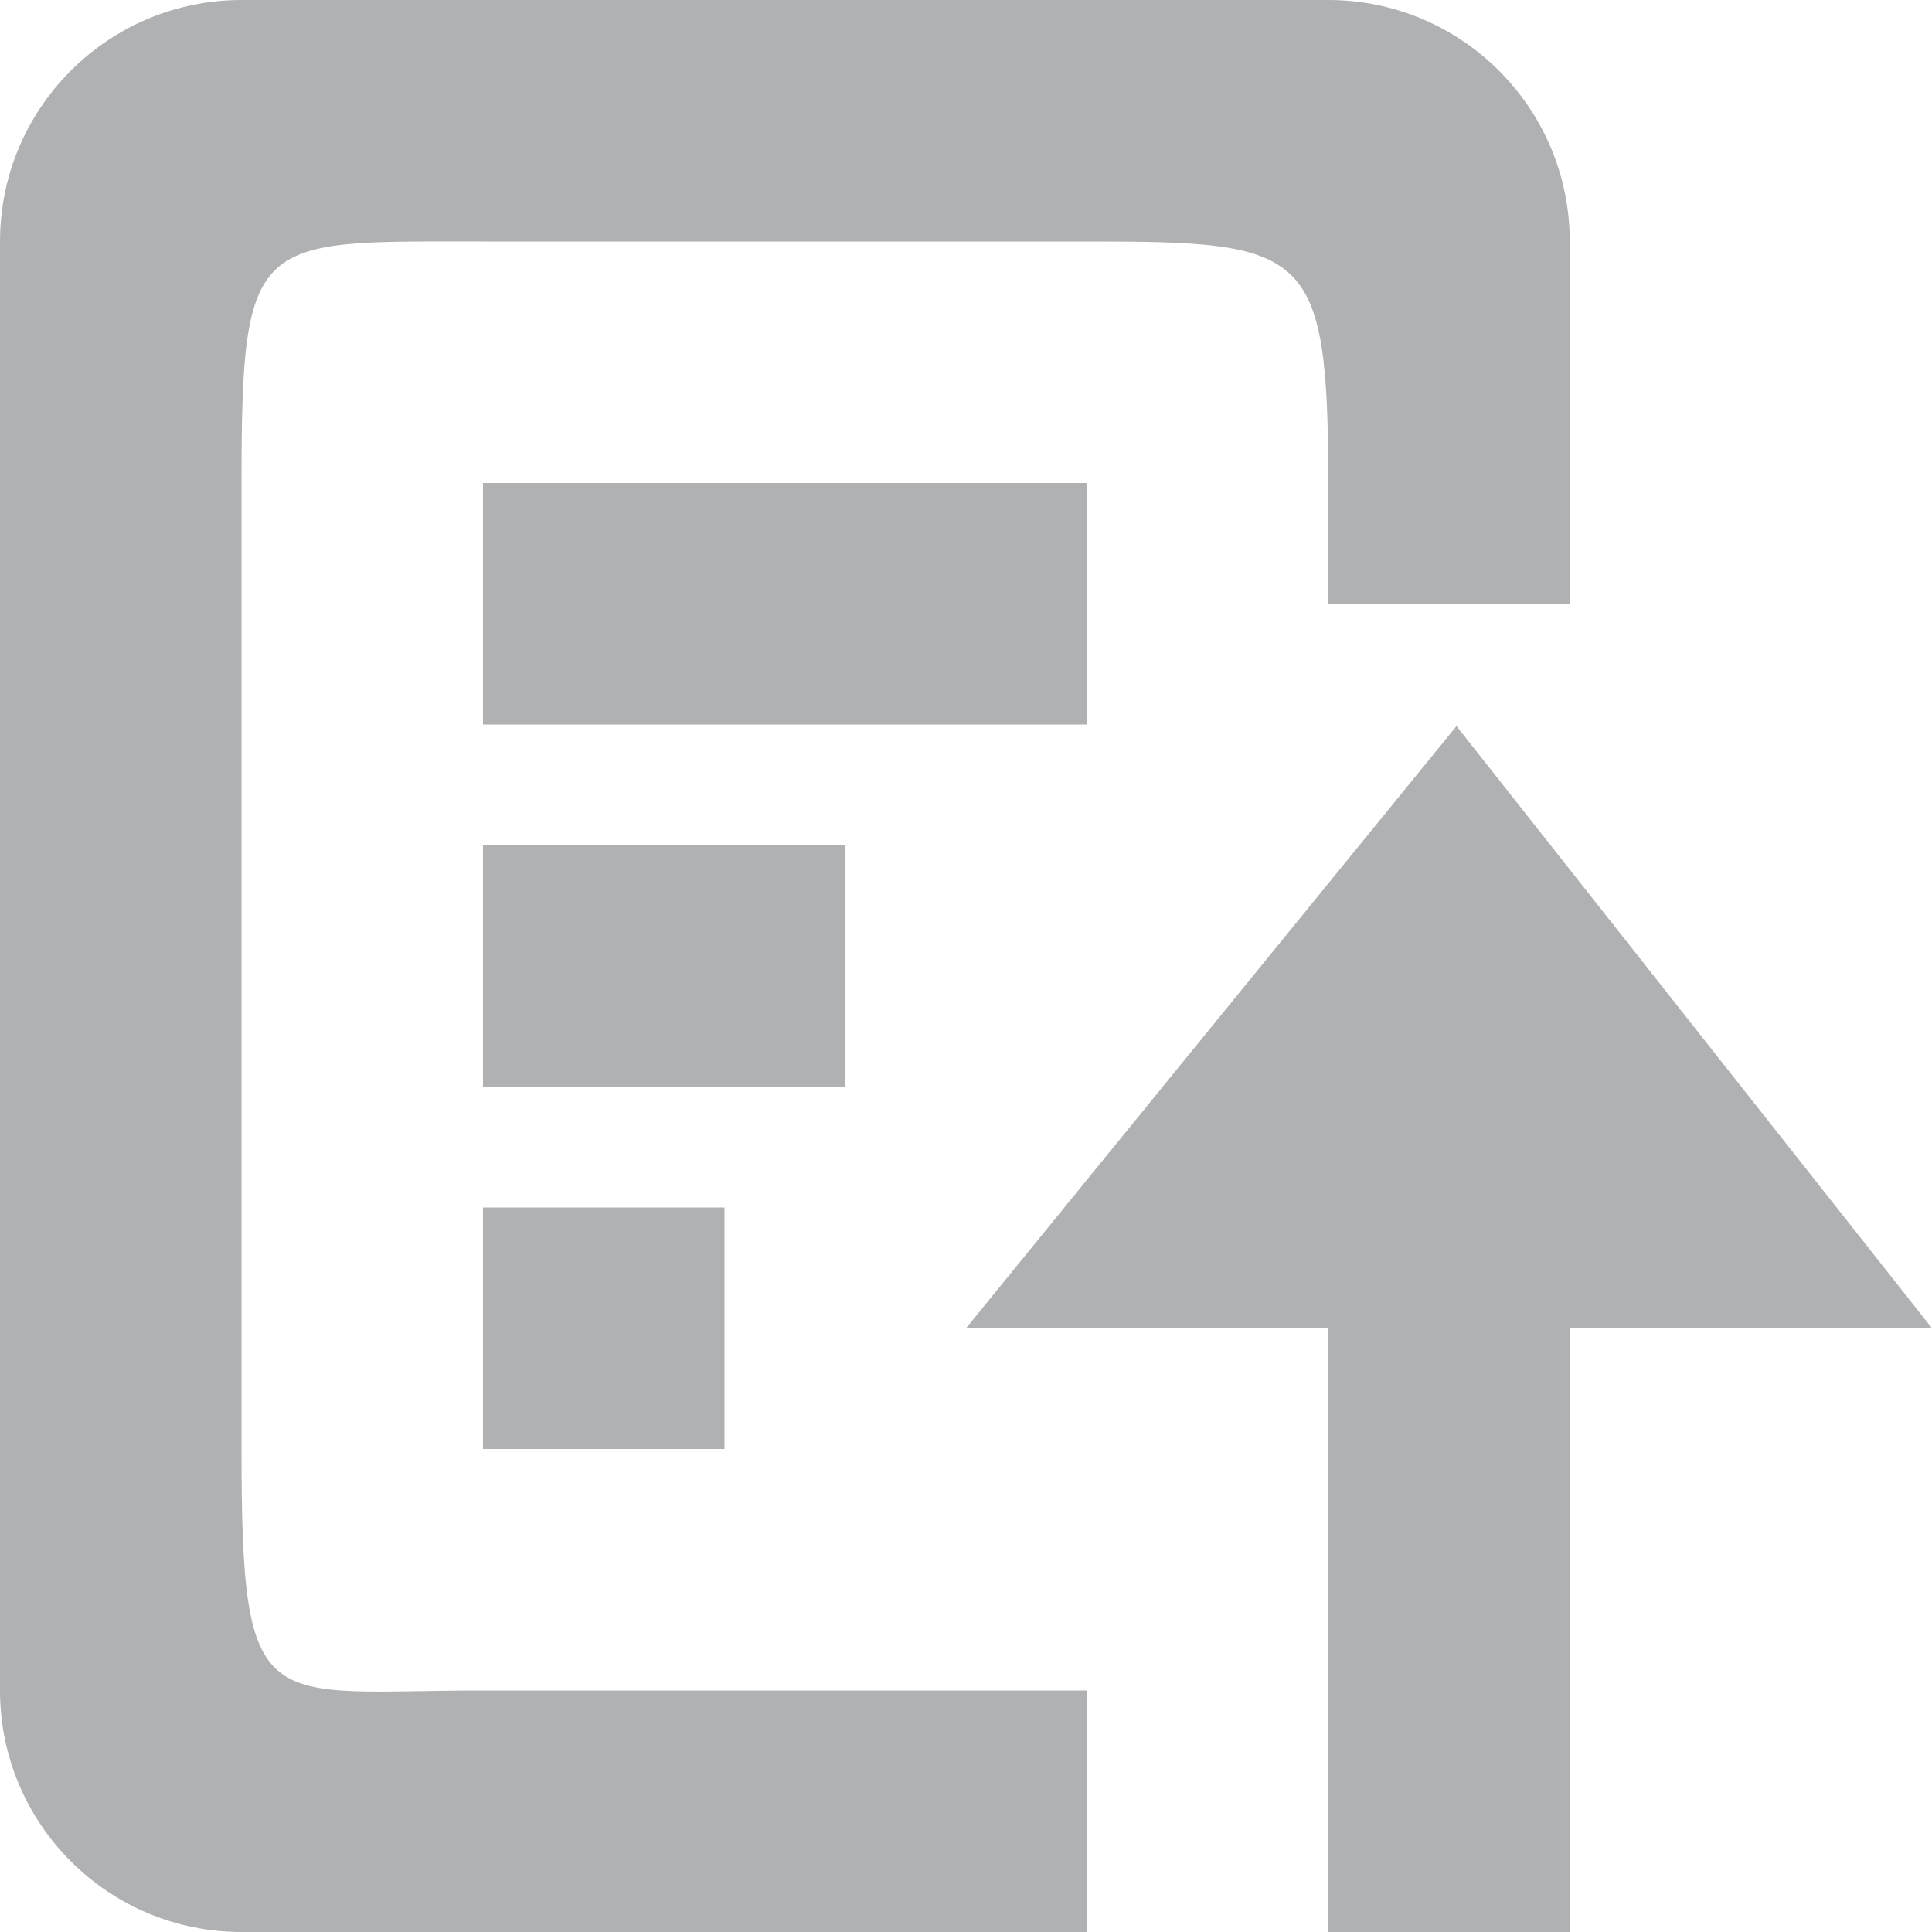
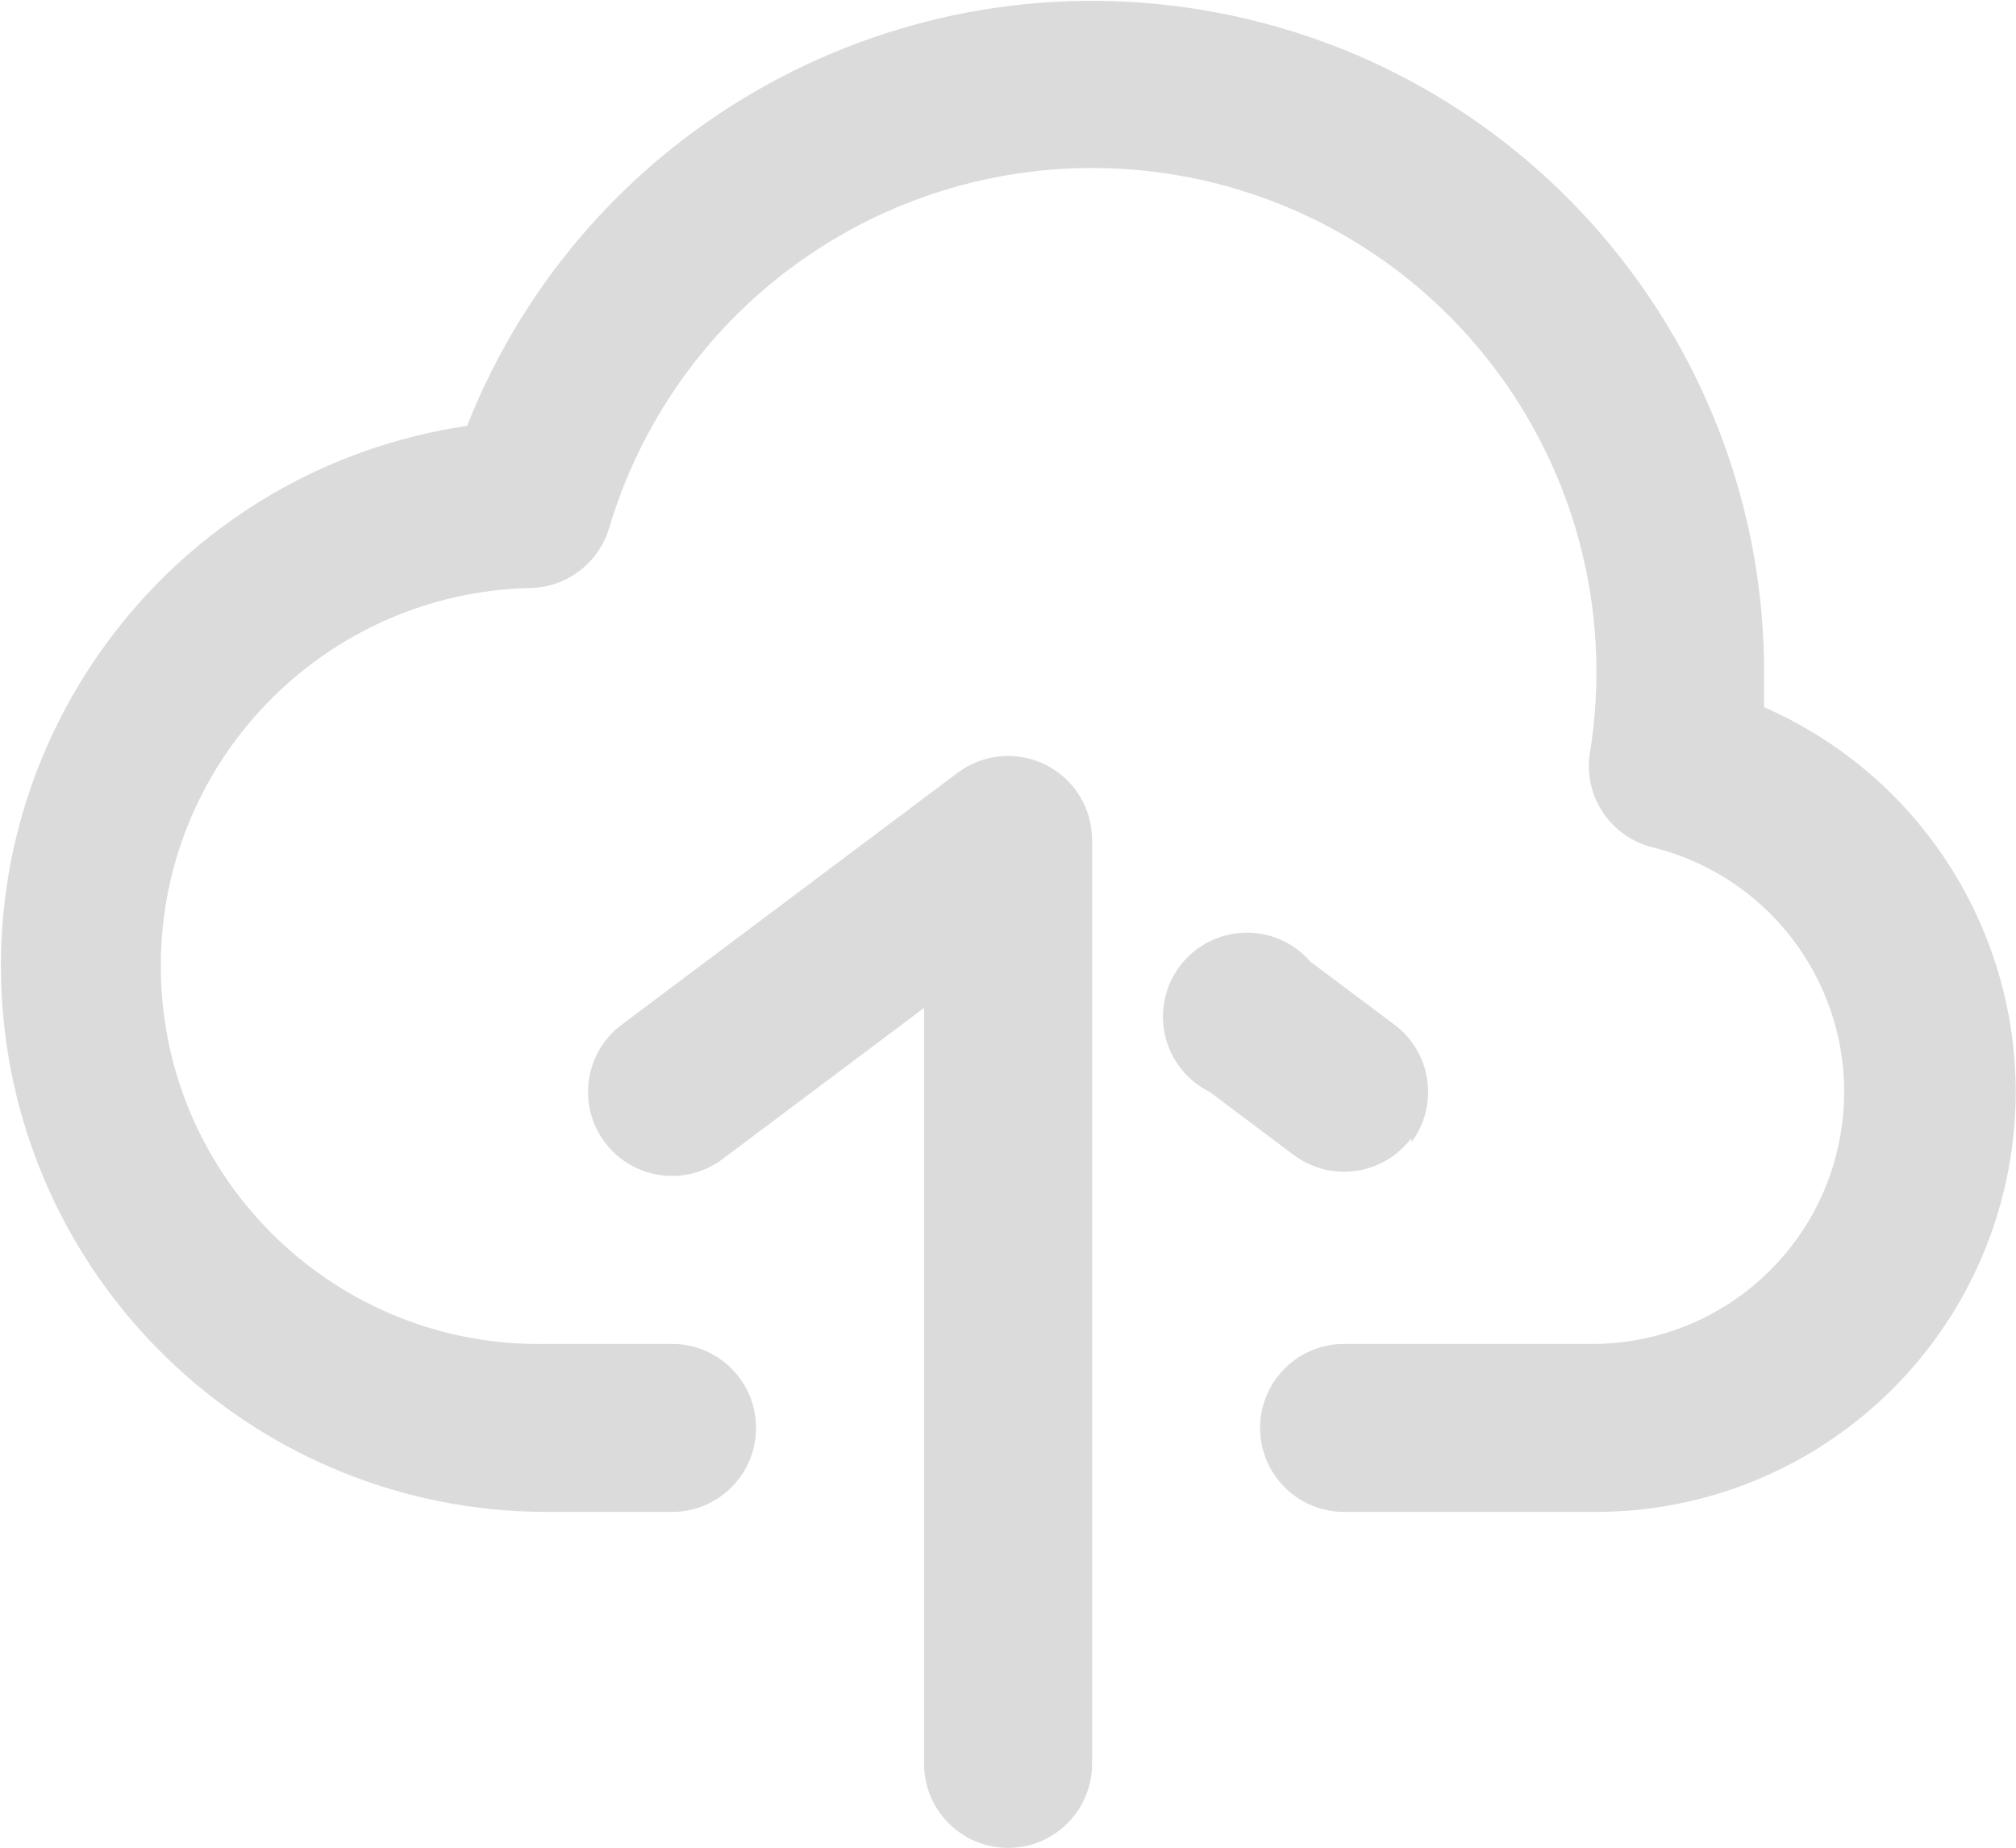
- <svg xmlns="http://www.w3.org/2000/svg" class="icon" width="16" height="16" version="1.1">
-   <g transform="scale(0.015625)">
-     <path fill="#AFB1B3" d="M704 313.984V256c0-124.672-11.328-128-128-128H256c-120.704 0-128-4.672-128 128v512c0 144.704 11.328 128 128 128h320v128H128a128 128 0 0 1-128-128V128a128 128 0 0 1 128-128h576a128 128 0 0 1 128 128v192h-128v-6.016zM256 256h320v128H256V256z m0 512v-128h128v128H256z m0-320h192v128H256V448z m515.968-63.168L1024 704h-192v320h-128v-320H512l259.968-319.168z" />
-   </g>
+ <svg xmlns="http://www.w3.org/2000/svg" t="1740140763234" class="icon" viewBox="0 0 1117 1024" version="1.1" p-id="22187" id="mx_n_1740140763235" width="17.453" height="16">
+   <path d="M884.364 837.818h-139.636a46.545 46.545 0 0 1 0-93.091h139.636a139.636 139.636 0 0 0 31.651-275.084A46.545 46.545 0 0 1 880.64 418.909 279.273 279.273 0 0 0 605.091 93.091a279.273 279.273 0 0 0-267.636 199.68 46.545 46.545 0 0 1-42.822 33.047 209.455 209.455 0 0 0 7.913 418.909H372.364a46.545 46.545 0 0 1 0 93.091H302.545a302.545 302.545 0 0 1-43.753-601.833A372.364 372.364 0 0 1 977.455 372.364v19.549A232.727 232.727 0 0 1 884.364 837.818z m-279.273 139.636V465.455a46.545 46.545 0 0 0-74.473-37.236l-186.182 139.636a46.545 46.545 0 0 0 55.855 74.473L512 558.545v418.909a46.545 46.545 0 0 0 93.091 0z m176.873-344.436a46.545 46.545 0 0 0-9.309-65.164l-46.545-34.909A46.545 46.545 0 1 0 670.255 605.091l46.545 34.909a46.545 46.545 0 0 0 65.164-9.309z" fill="#dbdbdb" p-id="22188" />
</svg>
